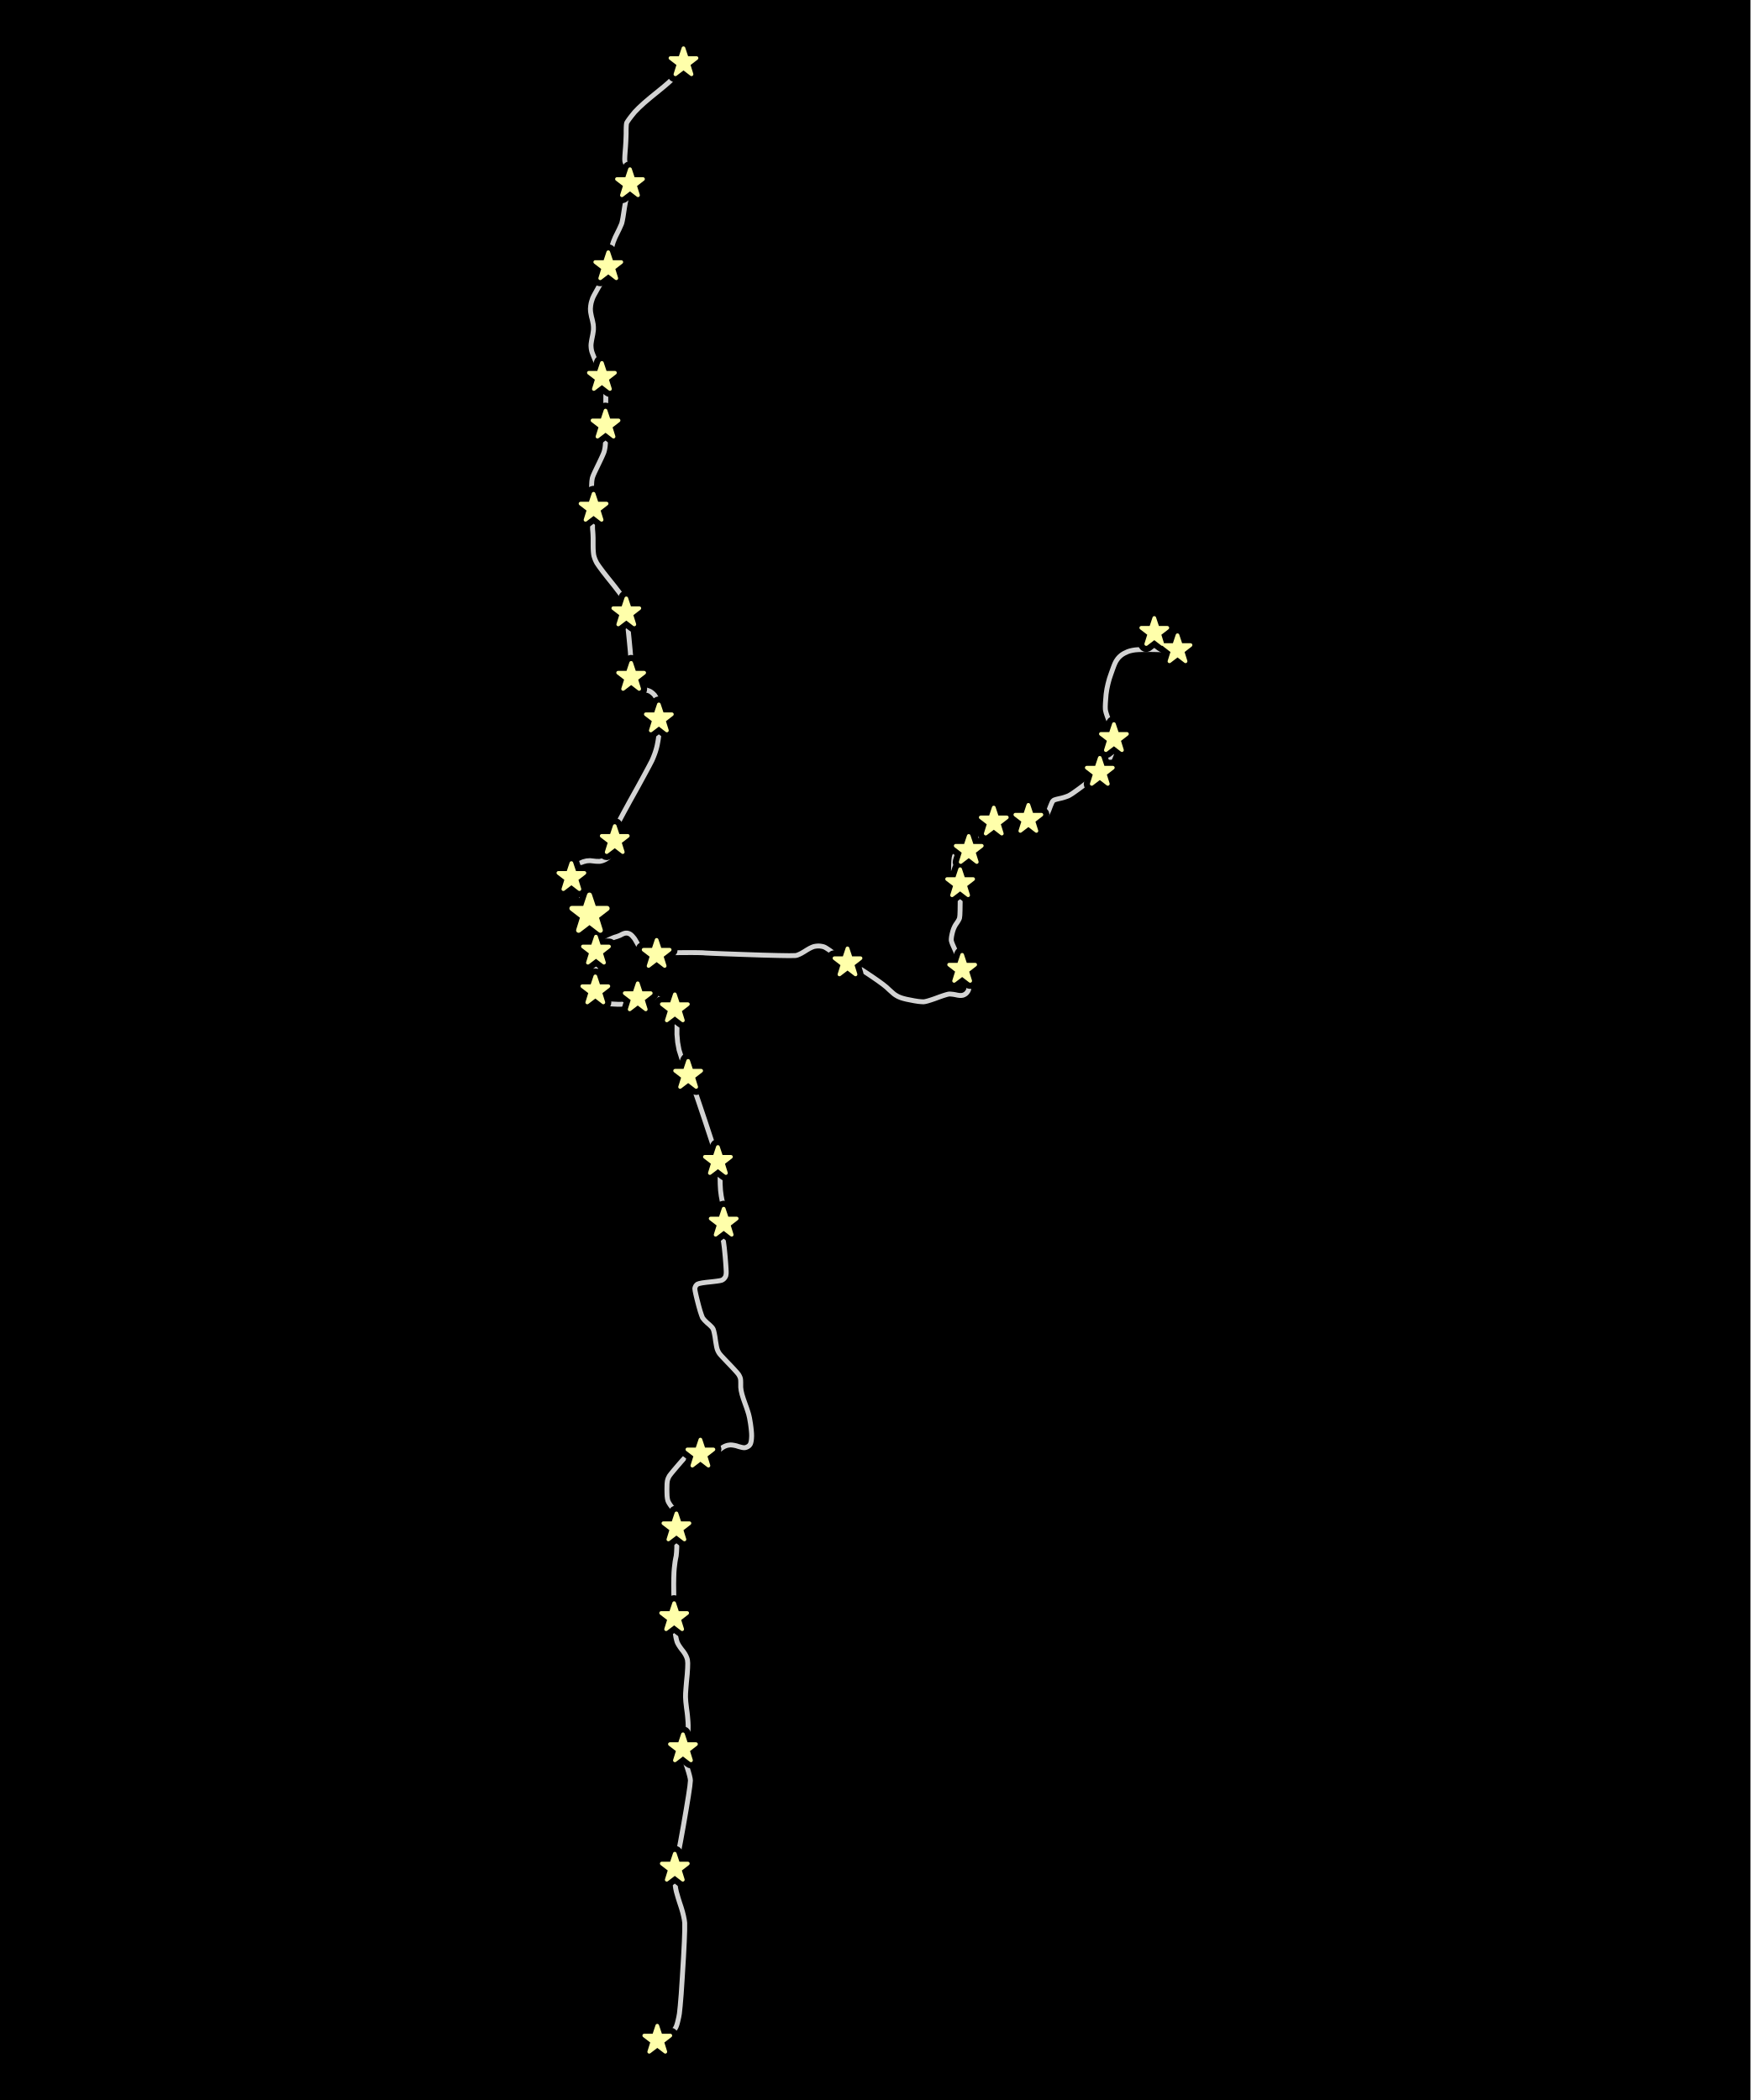
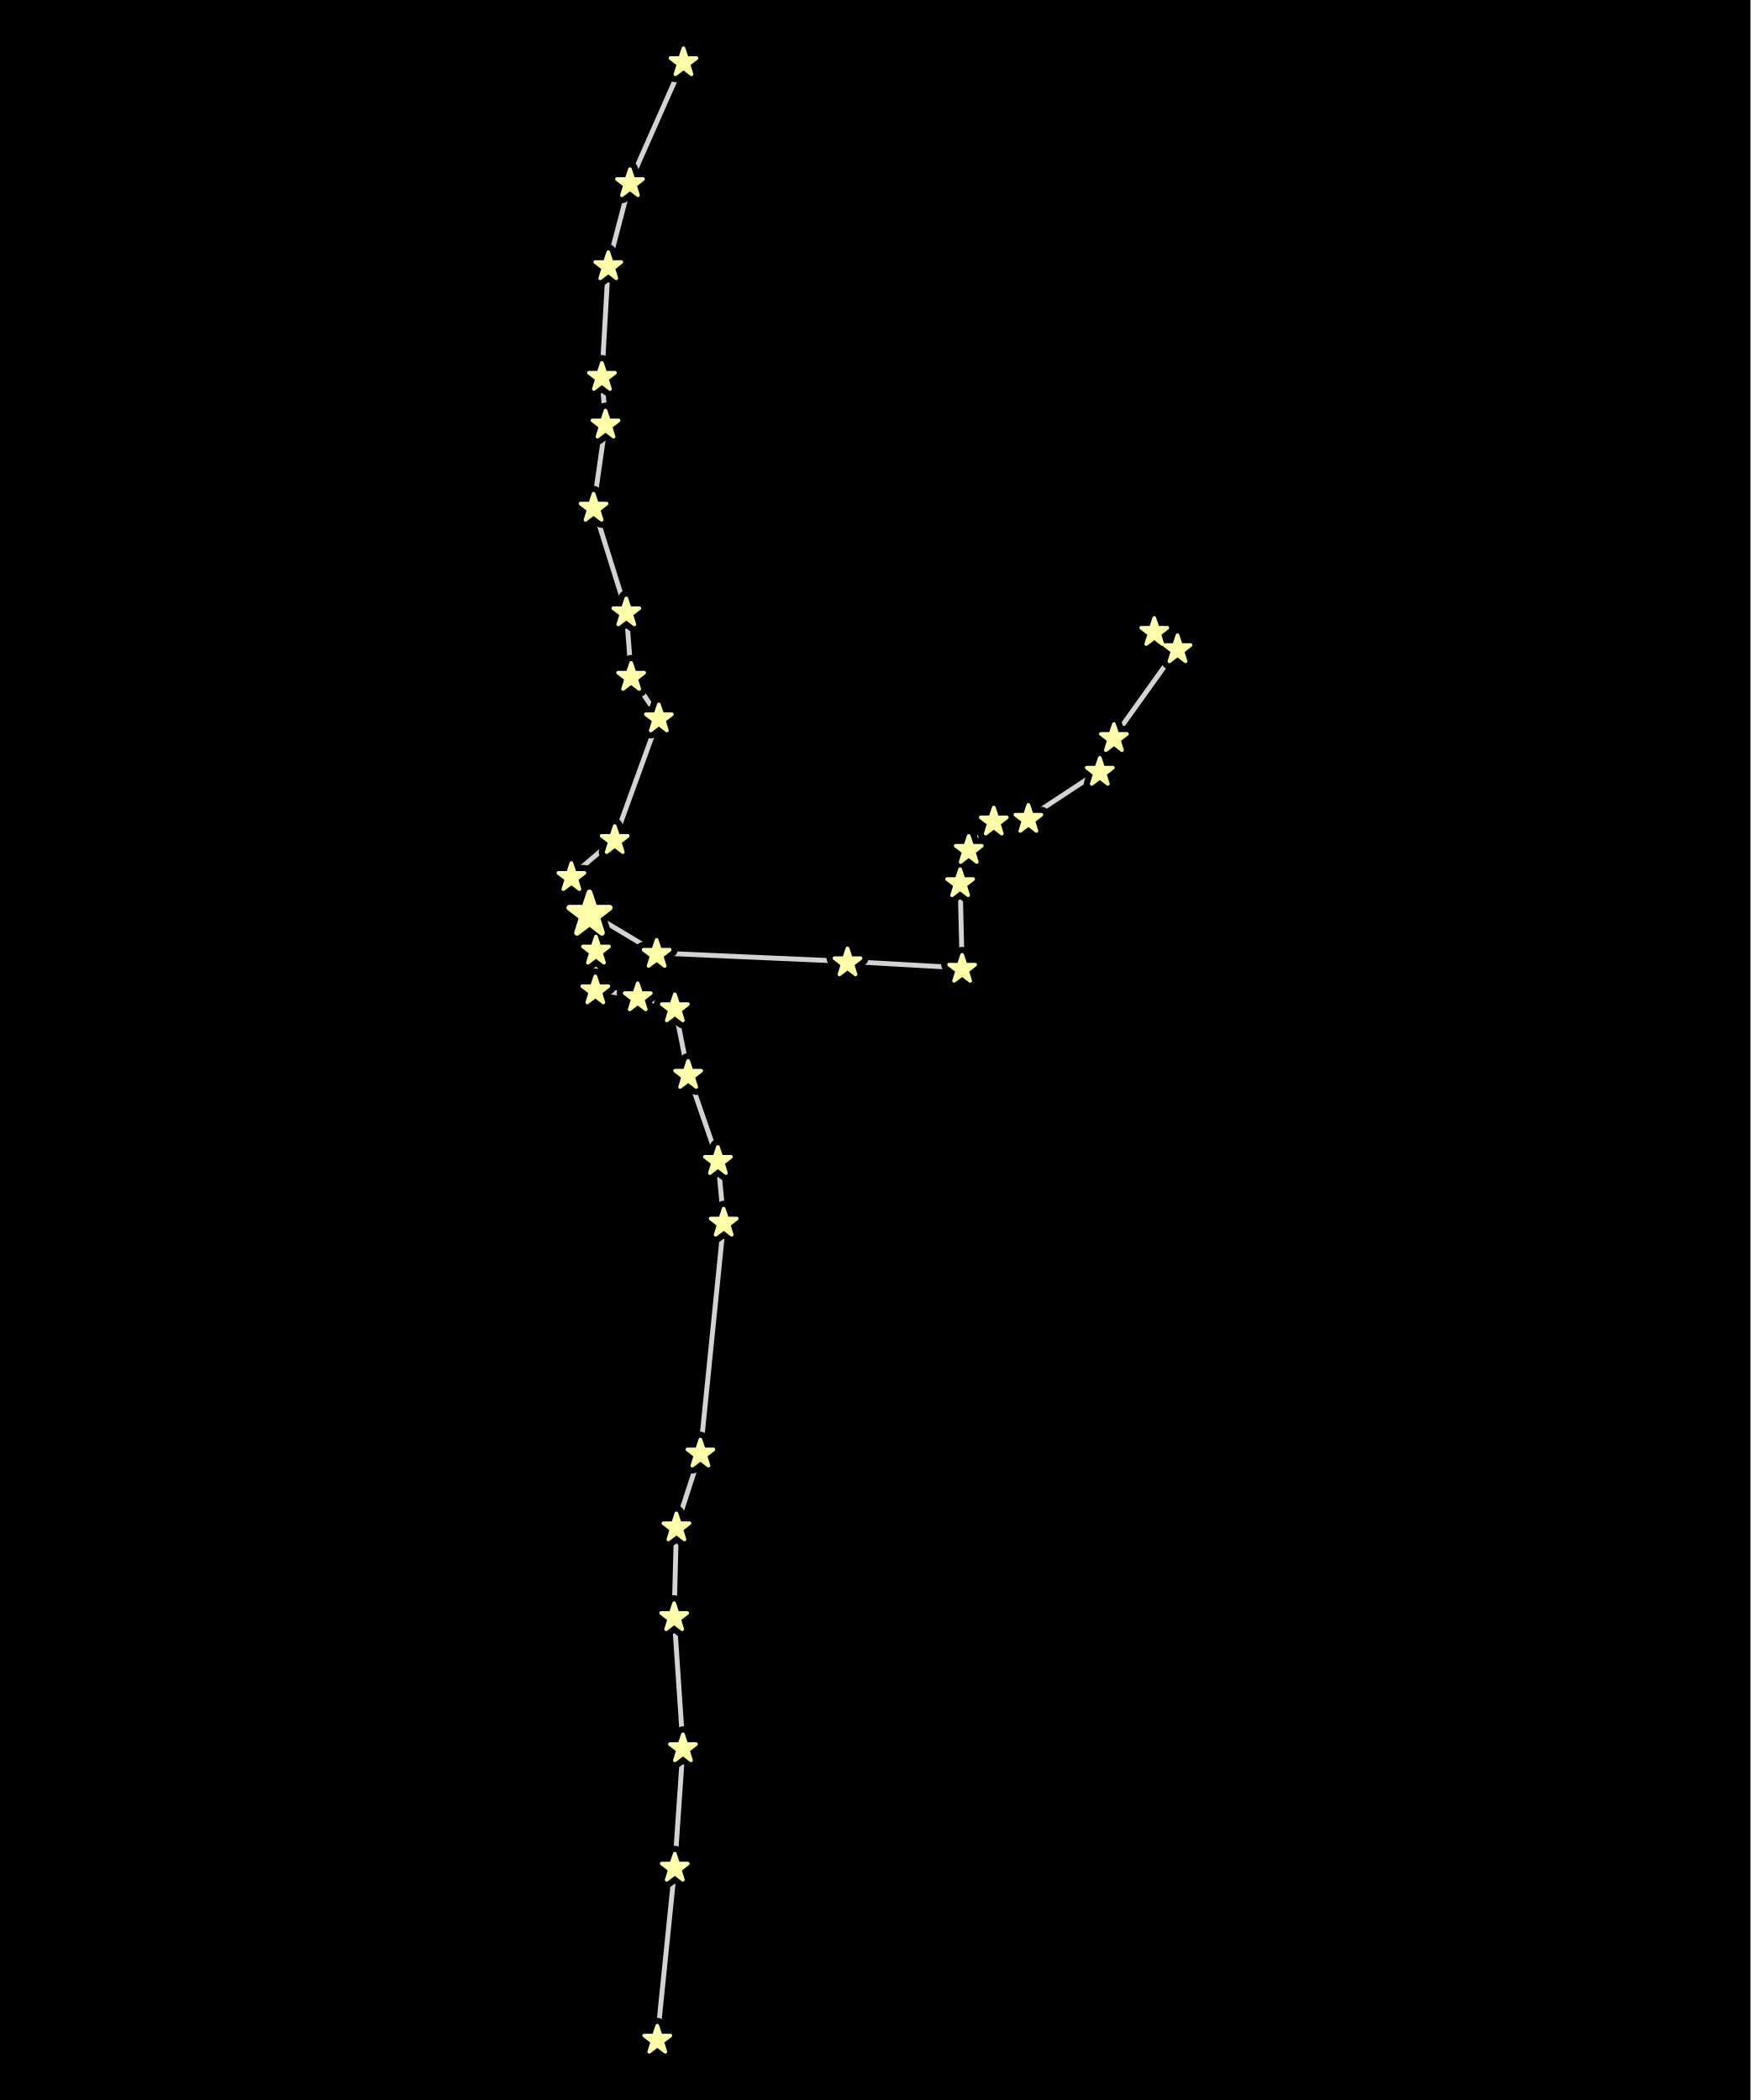
<svg xmlns="http://www.w3.org/2000/svg" width="3000" height="3600" viewBox="0 0 3000 3600">
  <defs>
    <path id="star" d="M100,39.332c0-3.332-2.636-6.029-5.935-6.169c0.004-0.012,0.004-0.024,0.009-0.035H65.461L55.863,4.341 c-0.004,0-0.009,0.001-0.014,0.001C55.058,1.833,52.738,0,49.967,0c-2.938,0-5.384,2.048-6.023,4.789 c-0.007-0.001-0.015,0-0.021-0.002l-9.45,28.341H6.336c-0.048-0.001-0.092-0.014-0.139-0.014C2.773,33.113,0,35.888,0,39.31 c0,1.884,0.857,3.55,2.185,4.687c-0.007,0.01-0.011,0.021-0.019,0.031L26.24,62.535l-8.961,28.683 c-0.364,0.789-0.582,1.659-0.582,2.587c0,3.422,2.775,6.195,6.198,6.195c1.405,0,2.687-0.484,3.727-1.272 c0.011,0.01,0.025,0.017,0.036,0.026L50.027,80.84l22.536,17.317C73.688,99.294,75.245,100,76.97,100 c3.424,0,6.198-2.773,6.198-6.195c0-0.748-0.154-1.456-0.397-2.121c0.016-0.002,0.029-0.01,0.045-0.012l-9.077-29.016l23.718-18.332 c-0.002-0.001-0.005-0.003-0.007-0.005C98.988,43.192,100,41.386,100,39.332z" />
    <mask id="gaps" maskUnits="userSpaceOnUse" x="0" y="0" width="3000" height="3600">
      <rect width="3000" height="3600" fill="#fff" />
      <g fill="#000" stroke="#000" stroke-linejoin="round">
        <use href="#star" transform="translate(1101 3469.5) scale(0.51)" stroke-width="41.18" />
        <use href="#star" transform="translate(1131 3174.6) scale(0.51)" stroke-width="41.18" />
        <use href="#star" transform="translate(1145 2969.9) scale(0.51)" stroke-width="41.18" />
        <use href="#star" transform="translate(1129.9 2745.1) scale(0.51)" stroke-width="41.18" />
        <use href="#star" transform="translate(1133.8 2591.2) scale(0.51)" stroke-width="41.18" />
        <use href="#star" transform="translate(1174.9 2464.7) scale(0.51)" stroke-width="41.18" />
        <use href="#star" transform="translate(1214.8 2068.9) scale(0.51)" stroke-width="41.18" />
        <use href="#star" transform="translate(1204.9 1963.1) scale(0.51)" stroke-width="41.18" />
        <use href="#star" transform="translate(1153.9 1815.5) scale(0.51)" stroke-width="41.18" />
        <use href="#star" transform="translate(1131.1 1701.4) scale(0.51)" stroke-width="41.18" />
        <use href="#star" transform="translate(1067.5 1682.5) scale(0.51)" stroke-width="41.18" />
        <use href="#star" transform="translate(994.8 1670.6) scale(0.51)" stroke-width="41.18" />
        <use href="#star" transform="translate(1623.5 1633.7) scale(0.51)" stroke-width="41.18" />
        <use href="#star" transform="translate(1427 1622.6) scale(0.51)" stroke-width="41.18" />
        <use href="#star" transform="translate(1099.9 1608.1) scale(0.51)" stroke-width="41.18" />
        <use href="#star" transform="translate(995.9 1602.5) scale(0.51)" stroke-width="41.18" />
        <use href="#star" transform="translate(1620 1486.9) scale(0.51)" stroke-width="41.18" />
        <use href="#star" transform="translate(953.8 1476.4) scale(0.51)" stroke-width="41.18" />
        <use href="#star" transform="translate(1634.8 1429.9) scale(0.51)" stroke-width="41.18" />
        <use href="#star" transform="translate(1028.1 1412.9) scale(0.51)" stroke-width="41.18" />
        <use href="#star" transform="translate(1677.7 1381.2) scale(0.51)" stroke-width="41.18" />
        <use href="#star" transform="translate(1737 1376.6) scale(0.51)" stroke-width="41.18" />
        <use href="#star" transform="translate(1859.4 1296) scale(0.51)" stroke-width="41.18" />
        <use href="#star" transform="translate(1883.6 1238.1) scale(0.51)" stroke-width="41.18" />
        <use href="#star" transform="translate(1103.7 1204.4) scale(0.51)" stroke-width="41.18" />
        <use href="#star" transform="translate(1056.2 1133.2) scale(0.51)" stroke-width="41.18" />
        <use href="#star" transform="translate(1992.6 1085.8) scale(0.51)" stroke-width="41.18" />
        <use href="#star" transform="translate(1952.8 1056.2) scale(0.51)" stroke-width="41.18" />
        <use href="#star" transform="translate(1047.9 1022.6) scale(0.51)" stroke-width="41.18" />
        <use href="#star" transform="translate(991.8 843.3) scale(0.51)" stroke-width="41.18" />
        <use href="#star" transform="translate(1012.3 700.7) scale(0.51)" stroke-width="41.18" />
        <use href="#star" transform="translate(1006.1 619) scale(0.51)" stroke-width="41.18" />
        <use href="#star" transform="translate(1017 429.2) scale(0.51)" stroke-width="41.18" />
        <use href="#star" transform="translate(1054.2 286.9) scale(0.51)" stroke-width="41.18" />
        <use href="#star" transform="translate(1145.9 79.5) scale(0.51)" stroke-width="41.18" />
-         <use href="#star" transform="translate(975.8 1530.1) scale(0.69)" stroke-width="30.43" />
+         <use href="#star" transform="translate(970.8 1525) scale(0.7905)" stroke-width="26.57" />
      </g>
    </mask>
  </defs>
  <rect width="3000" height="3600" fill="#000000" />
  <g mask="url(#gaps)" fill="none" stroke="#d3d3d3" stroke-width="8.4" stroke-linecap="round" stroke-linejoin="round">
-     <path d="M979.3 1501.9 L991.8 1480.8 L999.5 1477.3 L1005.4 1475.8 L1011.2 1475.4 L1016.9 1476 L1021.5 1476.5 L1025.3 1476.6 L1028 1476.6 L1029.8 1476.2 L1031.6 1475.8 L1033.5 1475.2 L1035.4 1474.4 L1037.3 1473.5 L1039.1 1472.5 L1040.9 1471.3 L1042.6 1470.1 L1044.2 1468.7 L1045.7 1467.1 L1047.1 1465.4 L1048.5 1463.5 L1049.8 1461.4 L1050.8 1459.4 L1051.7 1457.3 L1052.5 1455.3 L1053 1453.2 L1053.4 1450.9 L1053.6 1448.4 L1053.7 1445 L1053.6 1438.4" />
+     <path d="M979.3 1501.9 L1053.6 1438.4" />
    <path d="M979.3 1501.9 L1010.3 1564.6" />
-     <path d="M1010.3 1564.6 L1017.7 1589.5 L1018.1 1595.4 L1018.8 1600.2 L1019.8 1604.9 L1021.1 1609.6 L1022.2 1613.2 L1023.2 1615.7 L1024.1 1617.1 L1024.7 1617.4 L1025.6 1617.6 L1026.6 1617.6 L1027.8 1617.5 L1029.2 1617.3 L1031.4 1616.5 L1034.4 1615.2 L1038.2 1613.5 L1042.9 1611.2 L1047 1609.3 L1050.7 1607.7 L1053.9 1606.5 L1056.7 1605.7 L1059.2 1604.8 L1061.6 1603.9 L1063.8 1602.9 L1065.7 1601.8 L1067.6 1601 L1069.2 1600.3 L1070.8 1599.9 L1072.2 1599.6 L1073.5 1599.6 L1074.9 1599.6 L1076.3 1599.9 L1077.7 1600.3 L1079 1600.9 L1080.3 1601.6 L1081.5 1602.5 L1082.7 1603.6 L1083.8 1604.7 L1084.9 1606 L1086 1607.3 L1087.1 1608.6 L1088.4 1610.6 L1090 1613.3 L1091.9 1616.7 L1094.1 1620.7 L1096.1 1624 L1097.7 1626.5 L1099.2 1628.3 L1100.4 1629.4 L1101.8 1630.4 L1103.4 1631.2 L1105.2 1632 L1107.3 1632.6 L1109.8 1633.1 L1112.6 1633.4 L1116.9 1633.6 L1125.4 1633.6" />
-     <path d="M1010.3 1564.6 L1017.3 1588.9 L1017.4 1594.6 L1017.9 1599.2 L1018.7 1603.9 L1019.9 1608.7 L1020.7 1613 L1021.3 1616.9 L1021.5 1621.1 L1021.4 1628" />
+     <path d="M1010.3 1564.6 L1125.4 1633.6" />
+     <path d="M1010.3 1564.6 L1021.4 1628" />
    <path d="M1021.4 1628 L1020.3 1696.1" />
-     <path d="M1020.3 1696.1 L1020.2 1706.9 L1020.3 1711.9 L1020.5 1714.6 L1020.7 1716.3 L1021.1 1717 L1021.5 1717.6 L1022.1 1718.1 L1022.7 1718.5 L1023.5 1718.9 L1026.6 1719.3 L1032 1719.9 L1039.9 1720.5 L1050.1 1721.2 L1058.2 1721.6 L1064.1 1721.6 L1068 1721.4 L1069.7 1720.8 L1072.1 1719.8 L1075 1718.4 L1078.5 1716.6 L1082.7 1714.5 L1086 1712.7 L1088.6 1711.2 L1090.7 1709.9 L1093 1708" />
-     <path d="M1093 1708 L1100.2 1706.1 L1103.9 1705.3 L1106.5 1704.9 L1108.8 1704.8 L1110.8 1704.9 L1113.5 1705.6 L1117.1 1706.9 L1121.5 1708.7 L1126.8 1711.1 L1131.7 1713.2 L1136.2 1714.8 L1140.4 1716.1 L1144.2 1717 L1147.3 1717.8 L1149.6 1718.6 L1151.2 1719.3 L1152 1719.9 L1152.8 1720.8 L1153.6 1721.9 L1154.6 1723.5 L1156.6 1726.9" />
-     <path d="M1156.6 1726.9 L1158.7 1732.5 L1159.6 1738.6 L1160.1 1747.1 L1160.3 1758.6 L1160.2 1773.1 L1161.4 1786.9 L1163.8 1799.9 L1168.6 1815.1 L1179.4 1841" />
-     <path d="M1179.4 1841 L1185.8 1856.3 L1191.1 1870.7 L1197.4 1889.1 L1208.1 1920.9 L1230.4 1988.6" />
-     <path d="M1230.4 1988.6 L1232.3 1995.6 L1233.2 2001.6 L1233.7 2009 L1234.1 2018.6 L1234.3 2030.3 L1234.9 2040.8 L1236.1 2050.1 L1237.6 2058.1 L1239.6 2065 L1241 2071.3 L1241.7 2077.1 L1241.6 2083.6 L1240.3 2094.4" />
-     <path d="M1240.3 2094.4 L1238.7 2104.8 L1238.3 2111.2 L1238.5 2117.2 L1239.2 2123.7 L1240.3 2130.9 L1241.3 2138.5 L1242.1 2146.4 L1242.9 2154.7 L1243.6 2163.3 L1244.1 2170.2 L1244.4 2175.5 L1244.6 2179.1 L1244.6 2181.1 L1244.6 2182.9 L1244.4 2184.4 L1244.2 2185.7 L1244 2186.9 L1243.6 2188 L1243 2189.1 L1242.3 2190.2 L1241.5 2191.3 L1240.6 2192.3 L1239.5 2193.2 L1238.3 2194 L1236.9 2194.7 L1233.5 2195.5 L1228.1 2196.3 L1220.7 2197.2 L1211.3 2198.2 L1203.8 2199.2 L1198.4 2200.3 L1195.1 2201.5 L1193.7 2202.8 L1192.6 2204.1 L1191.8 2205.6 L1191.2 2207.1 L1190.8 2208.8 L1191.3 2212.8 L1192.6 2219.1 L1194.7 2227.9 L1197.6 2239.1 L1200.1 2247.9 L1202.3 2254.5 L1204 2258.9 L1205.5 2260.9 L1207.3 2263.1 L1209.6 2265.4 L1212.2 2267.9 L1215.3 2270.5 L1217.8 2272.9 L1219.9 2275 L1221.4 2276.9 L1222.3 2278.5 L1223.3 2281.6 L1224.3 2285.9 L1225.4 2291.7 L1226.4 2298.8 L1227.4 2304.6 L1228.2 2309.1 L1229 2312.3 L1229.7 2314.3 L1230.5 2316.1 L1231.4 2317.9 L1232.4 2319.5 L1233.5 2321.1 L1236.2 2324.2 L1240.4 2328.7 L1246.1 2334.7 L1253.3 2342.2 L1259 2348.3 L1263.2 2353 L1265.8 2356.2 L1266.8 2357.9 L1267.7 2359.7 L1268.4 2361.3 L1268.9 2362.9 L1269.2 2364.4 L1269.4 2366.7 L1269.5 2369.8 L1269.5 2373.6 L1269.5 2378.2 L1270.2 2383.8 L1271.7 2390.3 L1274 2397.8 L1277 2406.3 L1279.6 2413.5 L1281.5 2419.3 L1282.9 2423.8 L1283.7 2427 L1284.6 2430.9 L1285.4 2435.6 L1286.3 2440.9 L1287.1 2447 L1287.7 2452.5 L1288.1 2457.5 L1288.2 2461.8 L1288 2465.7 L1287.7 2469 L1287.2 2471.7 L1286.6 2474 L1285.9 2475.7 L1284.9 2477.2 L1283.7 2478.5 L1282.2 2479.6 L1280.5 2480.5 L1278.9 2481.2 L1277.3 2481.6 L1275.8 2481.8 L1274.2 2481.7 L1272.1 2481.4 L1269.3 2480.7 L1265.9 2479.8 L1261.9 2478.5 L1258.2 2477.7 L1254.9 2477.2 L1251.9 2477 L1249.3 2477.3 L1246.8 2477.7 L1244.5 2478.4 L1242.2 2479.3 L1240.1 2480.4 L1237.8 2481.8 L1235.3 2483.6 L1232.6 2485.8 L1229.7 2488.2 L1227.2 2490.3 L1224.9 2491.9 L1222.8 2493 L1221.1 2493.8 L1219.3 2494.3 L1217.4 2494.8 L1215.5 2495 L1213.6 2495.1 L1211.5 2494.9 L1209.3 2494.3 L1206.2 2493.1 L1200.4 2490.2" />
-     <path d="M1200.4 2490.2 L1197 2488.4 L1195.2 2487.6 L1194 2487.1 L1193 2486.8 L1192.1 2486.6 L1191.2 2486.6 L1190.2 2486.7 L1189.1 2486.8 L1188 2487.1 L1186.7 2487.6 L1185.4 2488.2 L1183.9 2489 L1182.4 2490 L1179.2 2492.9 L1174.6 2497.9 L1168.3 2504.8 L1160.6 2513.7 L1154.5 2520.9 L1150 2526.4 L1147.2 2530.1 L1146.1 2532.2 L1145.1 2534.2 L1144.4 2536.3 L1143.8 2538.5 L1143.5 2540.6 L1143.2 2543.8 L1143.1 2548 L1143 2553.2 L1143.1 2559.4 L1143.3 2564.7 L1143.8 2568.9 L1144.5 2572.2 L1145.4 2574.5 L1146.8 2577 L1148.6 2579.8 L1150.9 2582.9 L1153.7 2586.2 L1155.8 2590.3 L1157.4 2595.1 L1158.5 2602.3 L1159.3 2616.7" />
-     <path d="M1159.3 2616.7 L1159.9 2641.1 L1159.9 2653.1 L1159.5 2660.9 L1158.9 2667.2 L1157.9 2672 L1157 2677.2 L1156.3 2682.8 L1155.6 2688.8 L1155.1 2695.2 L1154.8 2704.2 L1154.6 2715.6 L1154.8 2733.6 L1155.4 2770.6" />
-     <path d="M1125.4 1633.6 L1165.7 1633.1 L1184.9 1633 L1196.3 1633.1 L1204.4 1633.3 L1209.3 1633.7 L1221.9 1634.3 L1242.2 1635.1 L1270.2 1636.1 L1305.8 1637.3 L1333.3 1638 L1352.5 1638.3 L1363.5 1638.1 L1366.2 1637.5 L1369.6 1636.1 L1373.5 1634.2 L1378.1 1631.5 L1383.2 1628.3 L1387.7 1625.7 L1391.7 1623.8 L1395 1622.6 L1397.8 1622.1 L1400.4 1621.8 L1402.8 1621.7 L1405.1 1621.8 L1407.2 1622.1 L1409.1 1622.4 L1410.8 1622.8 L1412.3 1623.3 L1413.7 1623.9 L1415.8 1625.1 L1418.6 1626.9 L1422.3 1629.4 L1426.7 1632.6 L1431.2 1635.7 L1435.8 1638.6 L1441.7 1642.1 L1452.5 1648.1" />
-     <path d="M1452.5 1648.1 L1459.4 1651.7 L1465.5 1655.3 L1473.1 1660.1 L1483 1666.5 L1495.1 1674.6 L1505.2 1681.6 L1513.4 1687.6 L1519.5 1692.5 L1523.6 1696.4 L1527.2 1699.6 L1530.2 1702.3 L1532.6 1704.3 L1534.5 1705.6 L1536.6 1706.9 L1538.9 1708.2 L1541.4 1709.3 L1544.1 1710.4 L1548 1711.6 L1553.1 1712.9 L1559.6 1714.2 L1567.2 1715.7 L1573.6 1716.7 L1578.8 1717.2 L1582.8 1717.4 L1585.6 1717 L1589.7 1716 L1595.2 1714.3 L1602 1712 L1610.1 1709 L1616.8 1706.7 L1621.9 1705.1 L1625.5 1704.2 L1627.6 1704 L1630.2 1704.2 L1633.3 1704.5 L1636.9 1705.1 L1641.1 1706 L1644.7 1706.5 L1647.8 1706.5 L1650.3 1706.1 L1652.3 1705.3 L1654.1 1704.3 L1655.6 1703.2 L1656.9 1701.9 L1657.9 1700.6 L1658.8 1699.3 L1659.4 1698.2 L1659.9 1697.1 L1660.2 1696.2 L1660.4 1694.9 L1660.5 1693.5 L1660.5 1691.7 L1660.5 1689.6 L1660.4 1687.6 L1660.1 1685.6 L1659.7 1683.7 L1659.2 1681.8 L1658.2 1679.2 L1656.8 1675.7 L1654.3 1670.3 L1649 1659.2" />
-     <path d="M1649 1659.2 L1647 1655.2 L1645.8 1652.5 L1644.7 1649.8 L1643.7 1646.5 L1642.5 1642.7 L1641.1 1638.6 L1639.3 1634.2 L1637.2 1629.4 L1634.9 1624.3 L1633 1620 L1631.6 1616.5 L1630.7 1613.7 L1630.3 1611.7 L1630.4 1609 L1630.8 1605.6 L1631.6 1601.5 L1632.8 1596.7 L1634.2 1592.4 L1635.9 1588.6 L1637.7 1585.3 L1639.7 1582.5 L1641.4 1579.9 L1642.8 1577.6 L1643.8 1575.6 L1644.5 1573.8 L1645.1 1568.8 L1645.4 1560.6 L1645.6 1545.5 L1645.5 1512.4" />
-     <path d="M1645.5 1512.4 L1645 1508.4 L1644.6 1506.5 L1644.2 1505.3 L1643.7 1504.3 L1643.1 1503.7 L1642.4 1503.1 L1641.5 1502.4 L1640.3 1501.8 L1639 1501.1 L1637.9 1500.4 L1636.9 1499.8 L1636.2 1499.2 L1635.6 1498.5 L1635.2 1497.8 L1634.8 1497.1 L1634.5 1496.2 L1634.2 1495.3 L1634.1 1492.8 L1634.2 1488.7 L1634.3 1483.2 L1634.6 1476.1 L1635.2 1470.7 L1636.1 1467.1 L1637.7 1465.1 L1660.3 1455.4" />
-     <path d="M1660.3 1455.4 L1680.2 1439.5 L1680.8 1435.4 L1681.6 1431.6 L1682.6 1427.2 L1683.9 1422.4 L1684.9 1418.5 L1685.7 1415.7 L1686.4 1413.9 L1686.8 1413.1 L1687.4 1412.3 L1688.3 1411.5 L1689.4 1410.8 L1690.7 1410 L1692.3 1409.3 L1694.2 1408.6 L1697.2 1407.9 L1703.2 1406.7" />
-     <path d="M1703.2 1406.7 L1714.4 1404.8 L1721.8 1403.9 L1729.3 1403.3 L1740.3 1402.8 L1762.5 1402.1" />
-     <path d="M1762.5 1402.1 L1774.9 1402.3 L1780.8 1402.3 L1784.3 1402.2 L1786.7 1402 L1788.1 1401.8 L1789.4 1401.3 L1790.7 1400.6 L1791.9 1399.7 L1793 1398.5 L1794.3 1396.3 L1795.9 1393 L1797.8 1388.7 L1799.8 1383.3 L1801.5 1379.1 L1802.8 1376.1 L1803.7 1374.2 L1804.3 1373.5 L1804.8 1372.9 L1805.4 1372.4 L1806 1371.9 L1806.6 1371.5 L1808.3 1370.9 L1811 1370.1 L1814.8 1369.2 L1819.7 1368.1 L1823.9 1366.9 L1827.7 1365.6 L1830.9 1364.4 L1833.5 1363 L1837.4 1360.6 L1842.4 1357.1 L1848.7 1352.6 L1856.2 1347 L1862.9 1341.7 L1868.8 1336.8 L1875.1 1331.1 L1884.9 1321.5" />
-     <path d="M1884.9 1321.5 L1891.9 1314.1 L1895.5 1310 L1897.9 1306.7 L1900.1 1303.5 L1901.8 1300.4 L1903.5 1296.5 L1905.2 1292.1 L1906.7 1286.9 L1908.2 1281.1 L1909.2 1276.2 L1909.8 1272.2 L1909.8 1268.6 L1909.1 1263.6" />
-     <path d="M1909.1 1263.6 L1908.2 1257.9 L1907 1253.4 L1905.3 1248.2 L1902.9 1241.6 L1899.8 1233.8 L1897.4 1227.2 L1895.7 1222 L1894.7 1218.1 L1894.4 1215.5 L1894.3 1211.4 L1894.5 1205.8 L1895 1198.7 L1895.7 1190.1 L1897 1181.3 L1898.9 1172.5 L1901.3 1163.5 L1904.4 1154.4 L1907 1147.1 L1909.1 1141.4 L1910.7 1137.5 L1911.8 1135.2 L1912.9 1133.2 L1914.1 1131.4 L1915.2 1129.8 L1916.3 1128.4 L1917.5 1127 L1918.9 1125.6 L1920.4 1124.3 L1922 1122.9 L1924.1 1121.5 L1926.6 1120 L1929.6 1118.6 L1933 1117 L1936.8 1115.8 L1941.1 1114.8 L1945.7 1114.1 L1950.8 1113.7 L1957.6 1113.5 L1966.3 1113.4 L1976.7 1113.5 L1988.9 1113.8 L1998.7 1113.9 L2006.2 1113.6 L2012 1113 L2018.1 1111.3" />
-     <path d="M2018.1 1111.3 L2022.3 1110.2 L2024.3 1109.6 L2025.5 1109 L2026.5 1108.4 L2027.1 1107.8 L2027.7 1107.1 L2028.1 1106.2 L2028.4 1105.2 L2028.5 1104 L2028.5 1103 L2028.3 1102 L2027.9 1101 L2027.3 1100.2 L2023.8 1098.5 L2017.5 1095.9 L2005.3 1091.4 L1978.3 1081.7" />
-     <path d="M1053.6 1438.4 L1054.2 1430.1 L1054.6 1425.7 L1055.2 1422.3 L1056 1419.1 L1057 1416 L1061.2 1407.4 L1068.7 1393.3 L1079.5 1373.5 L1093.5 1348.3 L1104.4 1328.3 L1112.3 1313.6 L1117.2 1304.2 L1119 1300.1 L1120.6 1296.1 L1122.1 1292.2 L1123.4 1288.4 L1124.5 1284.8 L1125.5 1281.1 L1126.4 1277.3 L1127.1 1273.6 L1127.8 1269.8 L1128.4 1266 L1128.9 1262.2 L1129.2 1258.4 L1129.5 1254.6 L1129.6 1250.5 L1129.7 1246.2 L1129.6 1240.5 L1129.2 1229.9" />
-     <path d="M1129.2 1229.9 L1129 1216.4 L1128.6 1209.7 L1127.9 1205.2 L1127 1201.4 L1125.7 1198.4 L1124.4 1195.7 L1123.1 1193.5 L1121.8 1191.5 L1120.3 1190 L1118.9 1188.6 L1117.4 1187.4 L1115.9 1186.3 L1114.4 1185.3 L1112.1 1184.3 L1108.9 1183.2 L1105 1182 L1100.2 1180.8 L1096.3 1179.7 L1093.2 1178.7 L1091 1177.9 L1089.7 1177.2 L1088.4 1176.2 L1087.1 1175 L1085.9 1173.6 L1084.7 1171.9 L1083.7 1169.9 L1082.9 1167.7 L1082.4 1164.7 L1081.7 1158.7" />
-     <path d="M1081.7 1158.7 L1081.8 1142.6 L1081.3 1130.4 L1080.2 1116.5 L1078.1 1094.3 L1073.4 1048.1" />
-     <path d="M1073.4 1048.1 L1073.2 1041 L1072.9 1037.2 L1072.3 1034.2 L1071.5 1031.4 L1070.5 1028.7 L1067 1023.3 L1061 1015.1 L1052.6 1004.2 L1041.7 990.6 L1033.1 979.6 L1026.9 971.2 L1022.9 965.3 L1021.2 962 L1019.8 958.8 L1018.7 955.7 L1017.8 952.7 L1017.3 949.8 L1016.9 945.9 L1016.6 941.1 L1016.5 935.2 L1016.5 928.4 L1016.5 922.2 L1016.3 916.6 L1016 911.7 L1015.6 907.5 L1015.5 902.8 L1015.6 897.7 L1016 892.2 L1016.6 886.2 L1017 881.2 L1017.3 877.2 L1017.4 873.6 L1017.3 868.8" />
-     <path d="M1017.3 868.8 L1017.3 861.3 L1017.1 856.8 L1016.7 852.9 L1016 848.7 L1015.1 844.3 L1014.4 840 L1014 835.9 L1013.9 832 L1014.1 828.3 L1014.3 825 L1014.7 822.2 L1015.1 819.8 L1015.7 817.8 L1017.1 814.1 L1019.5 808.8 L1022.9 801.7 L1027.1 793 L1030.5 785.8 L1033 780.3 L1034.7 776.3 L1035.5 773.9 L1036.2 771.1 L1036.8 767.9 L1037.3 764.2 L1037.6 760.1 L1037.9 755.3 L1038 749.8 L1038 741.8 L1037.8 726.2" />
-     <path d="M1037.8 726.2 L1038.2 691 L1038.3 675 L1038.2 666.5 L1038 661.4 L1037.7 659.9 L1037.1 657.9 L1036.2 655.5 L1034.7 651.9 L1031.6 644.5" />
-     <path d="M1031.6 644.5 L1022.5 623.3 L1018.4 613.4 L1016.1 607.6 L1014.6 603.6 L1014 601.4 L1013.5 599.1 L1013.2 596.8 L1013 594.4 L1012.9 592 L1013.1 589.1 L1013.6 585.6 L1014.3 581.6 L1015.2 577.1 L1016 573.1 L1016.5 569.7 L1016.9 567 L1017.1 564.8 L1017.1 562.6 L1017.1 560.4 L1016.9 558.2 L1016.7 556 L1016.2 553.4 L1015.6 550.4 L1014.8 546.9 L1013.8 543.1 L1013.1 539.6 L1012.5 536.5 L1012.1 533.8 L1012 531.5 L1011.9 529.1 L1012.1 526.7 L1012.3 524.3 L1012.7 521.8 L1013.2 519.2 L1013.9 516.6 L1014.8 513.9 L1015.7 511.1 L1017.8 506.7 L1021.1 500.7 L1025.4 493 L1030.8 483.7 L1035 476.3 L1038 470.9 L1039.8 467.4 L1040.4 465.9 L1040.9 464.2 L1041.3 462.3 L1041.8 459.7 L1042.5 454.7" />
-     <path d="M1042.5 454.7 L1046 434.3 L1048.5 423.3 L1051.1 414.8 L1054.4 406.7 L1058.2 399 L1061.3 392.7 L1063.5 387.8 L1065 384.4 L1065.7 382.5 L1066.6 378.6 L1067.7 372.8 L1068.9 365.1 L1070.4 355.4 L1071.9 347 L1073.6 339.7 L1075.3 333.6 L1077.1 328.7 L1078.5 324.5 L1079.4 320.9 L1079.8 317.4 L1079.7 312.4" />
-     <path d="M1079.7 312.4 L1079.9 307.9 L1079.7 305.1 L1079.4 302.4 L1078.8 299.3 L1078 295.9 L1077.1 292.6 L1076.1 289.3 L1074.9 286.3 L1073.5 283.3 L1072.4 280.7 L1071.6 278.6 L1071 276.9 L1070.8 275.5 L1070.7 272.3 L1070.9 267.1 L1071.4 260 L1072.1 251 L1072.6 242.8 L1072.9 235.4 L1073.1 228.9 L1073.1 223.2 L1073.2 218.5 L1073.4 214.8 L1073.7 212.2 L1074.1 210.5 L1075.8 207.7 L1078.6 203.7 L1082.5 198.6 L1087.7 192.2 L1094.9 184.8 L1104.1 176.3 L1115.3 166.8 L1128.5 156.1 L1138.7 147.7 L1146 141.4 L1150.2 137.4 L1151.5 135.6 L1152.8 133.2 L1154.3 130.3 L1155.9 126.8 L1157.6 122.7 L1159.5 119 L1161.8 115.5 L1165 111.6 L1171.4 105" />
-     <path d="M1155.4 2770.6 L1155.2 2777.3 L1155.4 2782.2 L1155.8 2787.3 L1156.5 2793.4 L1157.4 2800.7 L1158.4 2806.7 L1159.5 2811.5 L1160.6 2815.2 L1161.8 2817.7 L1163.4 2820.5 L1165.5 2823.7 L1168.1 2827.3 L1171.2 2831.2 L1173.7 2834.9 L1175.7 2838.5 L1177.2 2842 L1178.2 2845.4 L1178.7 2851.2 L1178.5 2859.5 L1177.8 2870.2 L1176.5 2883.5 L1175.6 2894.4 L1175 2903 L1174.9 2909.1 L1175.1 2913 L1175.4 2917.5 L1176 2922.7 L1176.7 2928.7 L1177.6 2935.3 L1178.3 2941.5 L1178.8 2947.3 L1179.2 2952.7 L1179.4 2957.7 L1179.4 2962 L1179.3 2965.7 L1179 2968.6 L1178.5 2970.9 L1177.7 2973.5 L1176.7 2976.4 L1175.3 2979.7 L1173.7 2983.4 L1172.5 2986.5 L1171.5 2989.2 L1170.9 2991.7 L1170.5 2995.4" />
-     <path d="M1170.5 2995.4 L1169.8 3001.1 L1170.3 3006 L1171.8 3012.1 L1174.2 3019.9 L1177.5 3029.5 L1180 3037.5 L1181.8 3044 L1182.9 3048.9 L1183.3 3052.2 L1182.3 3062.2 L1179.9 3078.6 L1176.1 3101.7 L1171 3131.3 L1166.7 3155.1 L1163.3 3172.9 L1160.3 3186.4 L1156.5 3200.1" />
-     <path d="M1156.5 3200.1 L1154.9 3205.2 L1154.3 3208.1 L1154.2 3210.5 L1154.5 3213.1 L1155.1 3215.7 L1155.6 3218.7 L1156.1 3222.1 L1156.6 3225.8 L1157 3229.9 L1157.5 3233.7 L1158 3237.3 L1158.7 3240.6 L1159.4 3243.7 L1160.7 3248.2 L1162.4 3254.1 L1164.7 3261.4 L1167.6 3270.1 L1169.9 3277.9 L1171.6 3284.9 L1172.8 3291 L1173.5 3296.3 L1173.5 3309 L1172.8 3328.9 L1171.4 3356.2 L1169.3 3390.8 L1167.5 3418.3 L1165.8 3438.6 L1164.4 3451.9 L1163.3 3458 L1162.1 3463.3 L1161 3467.8 L1159.9 3471.5 L1158.8 3474.4 L1157.5 3476.9 L1156 3478.9 L1154.4 3480.5 L1152.6 3481.6 L1150.5 3482.5 L1147.9 3483.2 L1144.9 3483.5 L1141.6 3483.6 L1138.8 3483.8 L1136.6 3484 L1135.1 3484.3 L1134.1 3484.6 L1133.2 3485 L1132.3 3485.5 L1131.4 3486.2 L1130.5 3487 L1129.7 3488 L1129 3489.2 L1128.1 3491.1 L1126.5 3495" />
+     <path d="M1020.3 1696.1 L1093 1708" />
+     <path d="M1093 1708 L1156.6 1726.9" />
+     <path d="M1156.6 1726.9 L1179.4 1841" />
+     <path d="M1179.4 1841 L1230.4 1988.6" />
+     <path d="M1230.4 1988.6 L1240.3 2094.4" />
+     <path d="M1240.3 2094.4 L1200.4 2490.2" />
+     <path d="M1200.4 2490.2 L1159.3 2616.7" />
+     <path d="M1159.3 2616.7 L1155.4 2770.6" />
+     <path d="M1125.4 1633.6 L1452.5 1648.1" />
+     <path d="M1452.5 1648.1 L1649 1659.2" />
+     <path d="M1649 1659.2 L1645.5 1512.4" />
+     <path d="M1645.5 1512.4 L1660.3 1455.4" />
+     <path d="M1660.3 1455.4 L1703.2 1406.7" />
+     <path d="M1703.2 1406.7 L1762.5 1402.1" />
+     <path d="M1762.5 1402.1 L1884.9 1321.5" />
+     <path d="M1884.9 1321.5 L1909.1 1263.6" />
+     <path d="M1909.1 1263.6 L2018.1 1111.3" />
+     <path d="M2018.1 1111.3 L1978.3 1081.7" />
+     <path d="M1053.6 1438.4 L1129.2 1229.9" />
+     <path d="M1129.2 1229.9 L1081.7 1158.7" />
+     <path d="M1081.7 1158.7 L1073.4 1048.1" />
+     <path d="M1073.4 1048.1 L1017.3 868.8" />
+     <path d="M1017.3 868.8 L1037.8 726.2" />
+     <path d="M1037.8 726.2 L1031.6 644.5" />
+     <path d="M1031.6 644.5 L1042.5 454.7" />
+     <path d="M1042.5 454.7 L1079.7 312.4" />
+     <path d="M1079.7 312.4 L1171.4 105" />
+     <path d="M1155.4 2770.6 L1170.5 2995.4" />
+     <path d="M1170.5 2995.4 L1156.5 3200.1" />
+     <path d="M1156.5 3200.1 L1126.5 3495" />
  </g>
  <g fill="#ffffaa">
    <use href="#star" transform="translate(1101 3469.5) scale(0.51)" />
    <use href="#star" transform="translate(1131 3174.6) scale(0.51)" />
    <use href="#star" transform="translate(1145 2969.9) scale(0.51)" />
    <use href="#star" transform="translate(1129.9 2745.1) scale(0.51)" />
    <use href="#star" transform="translate(1133.8 2591.2) scale(0.51)" />
    <use href="#star" transform="translate(1174.9 2464.7) scale(0.51)" />
    <use href="#star" transform="translate(1214.8 2068.9) scale(0.51)" />
    <use href="#star" transform="translate(1204.9 1963.1) scale(0.51)" />
    <use href="#star" transform="translate(1153.9 1815.5) scale(0.51)" />
    <use href="#star" transform="translate(1131.1 1701.4) scale(0.51)" />
    <use href="#star" transform="translate(1067.5 1682.5) scale(0.51)" />
    <use href="#star" transform="translate(994.8 1670.6) scale(0.51)" />
    <use href="#star" transform="translate(1623.5 1633.7) scale(0.51)" />
    <use href="#star" transform="translate(1427 1622.6) scale(0.51)" />
    <use href="#star" transform="translate(1099.9 1608.1) scale(0.51)" />
    <use href="#star" transform="translate(995.9 1602.5) scale(0.51)" />
    <use href="#star" transform="translate(1620 1486.9) scale(0.51)" />
    <use href="#star" transform="translate(953.8 1476.4) scale(0.51)" />
    <use href="#star" transform="translate(1634.8 1429.9) scale(0.51)" />
    <use href="#star" transform="translate(1028.1 1412.9) scale(0.51)" />
    <use href="#star" transform="translate(1677.7 1381.2) scale(0.51)" />
    <use href="#star" transform="translate(1737 1376.6) scale(0.51)" />
    <use href="#star" transform="translate(1859.4 1296) scale(0.51)" />
    <use href="#star" transform="translate(1883.6 1238.1) scale(0.51)" />
    <use href="#star" transform="translate(1103.7 1204.4) scale(0.51)" />
    <use href="#star" transform="translate(1056.2 1133.2) scale(0.51)" />
    <use href="#star" transform="translate(1992.6 1085.8) scale(0.51)" />
    <use href="#star" transform="translate(1952.8 1056.2) scale(0.51)" />
    <use href="#star" transform="translate(1047.9 1022.6) scale(0.51)" />
    <use href="#star" transform="translate(991.8 843.3) scale(0.51)" />
    <use href="#star" transform="translate(1012.3 700.7) scale(0.51)" />
    <use href="#star" transform="translate(1006.1 619) scale(0.51)" />
    <use href="#star" transform="translate(1017 429.2) scale(0.51)" />
    <use href="#star" transform="translate(1054.2 286.9) scale(0.51)" />
    <use href="#star" transform="translate(1145.9 79.5) scale(0.51)" />
-     <use href="#star" transform="translate(975.8 1530.1) scale(0.69)" />
+     <use href="#star" transform="translate(970.8 1525) scale(0.7905)" />
  </g>
</svg>
